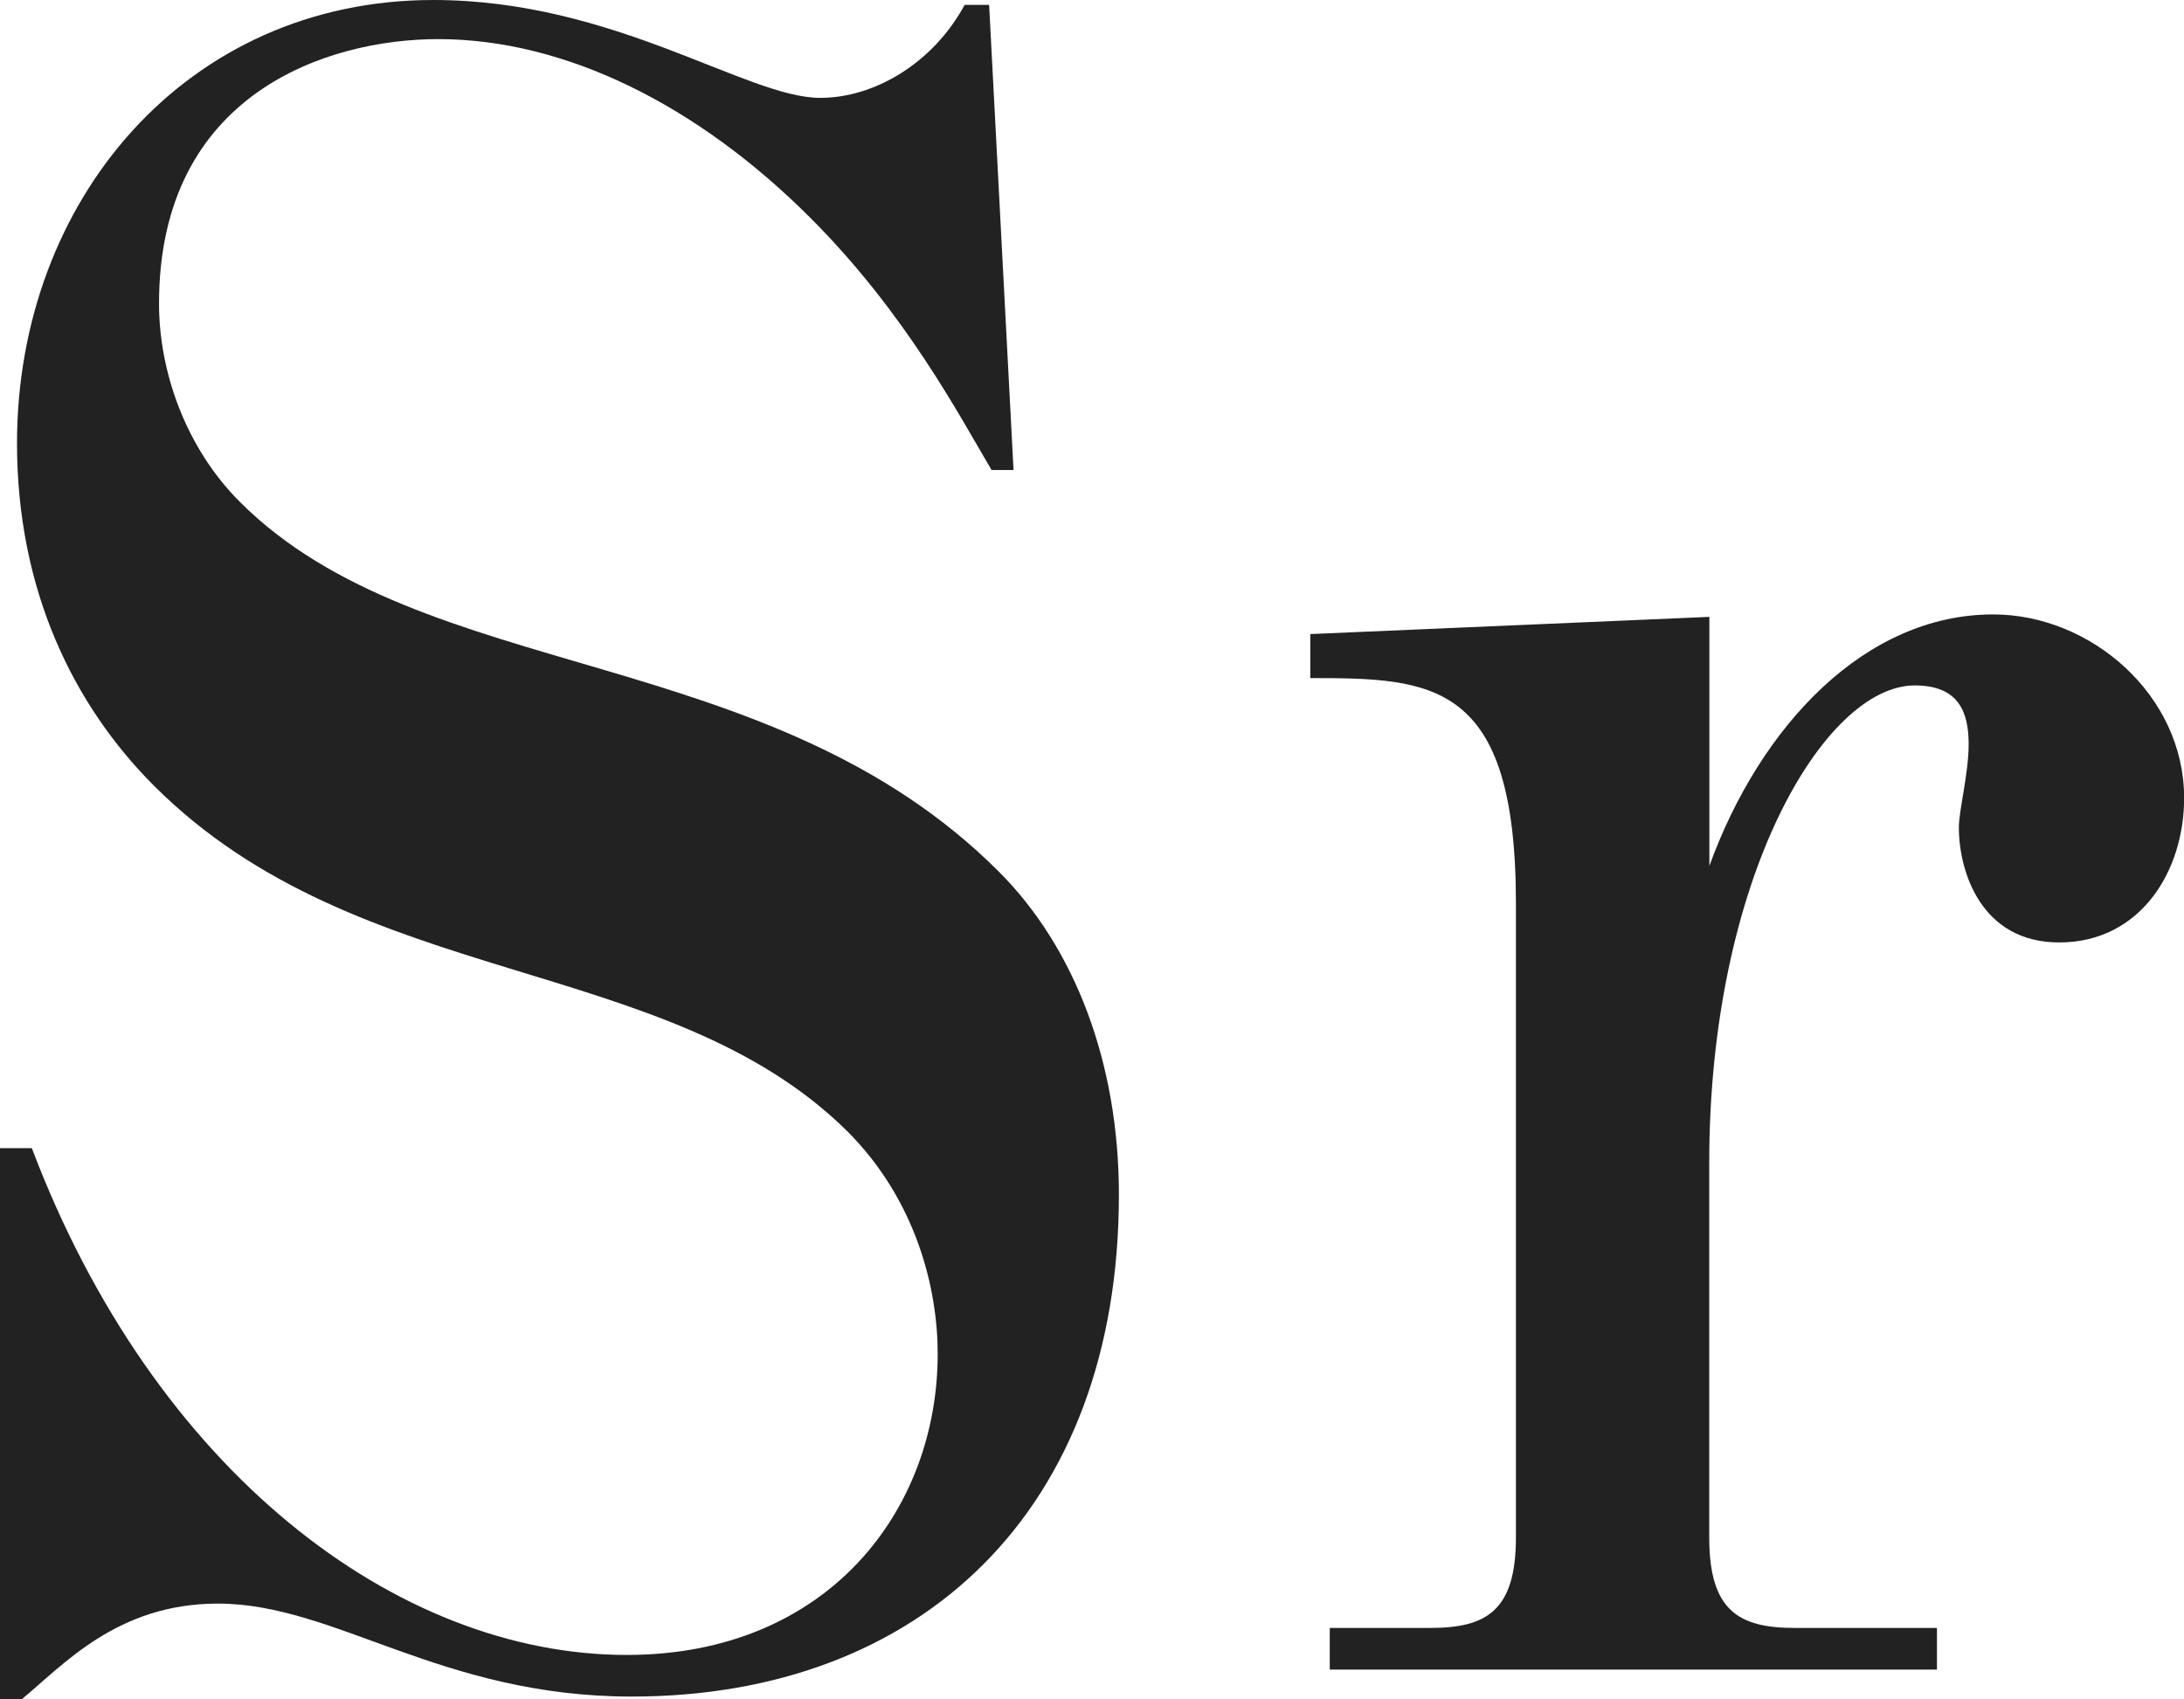
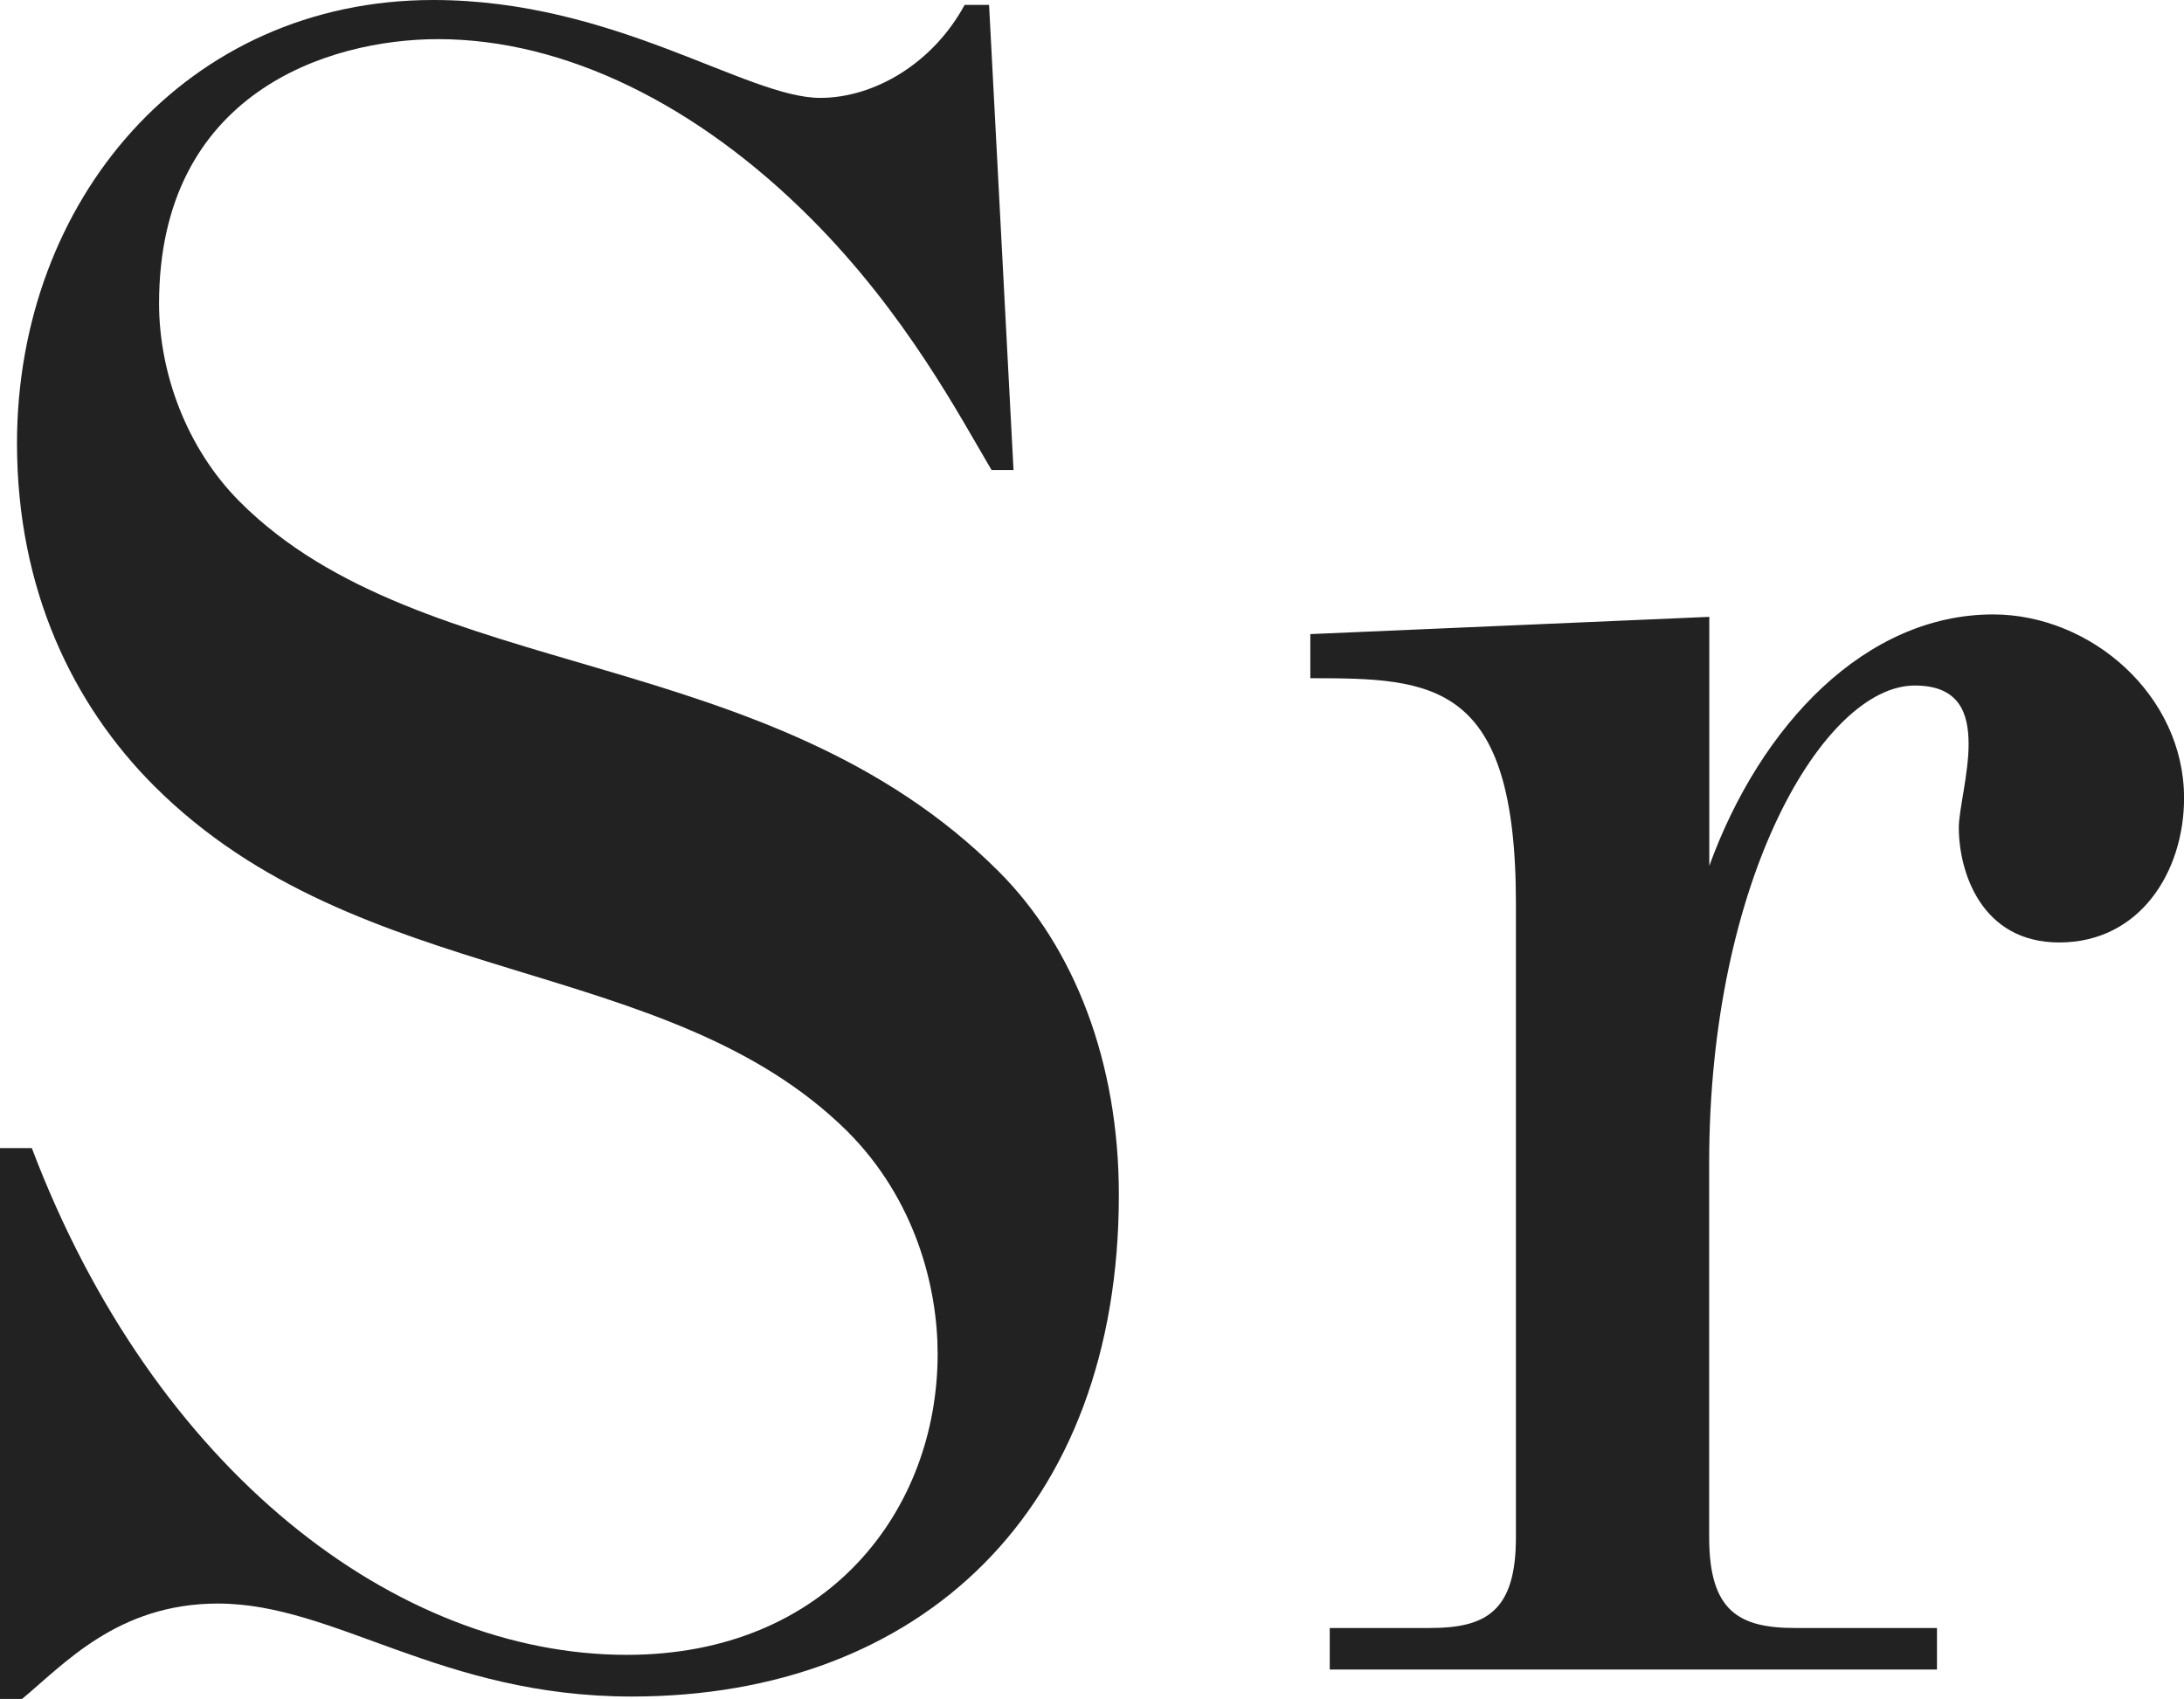
- <svg xmlns="http://www.w3.org/2000/svg" version="1.1" id="Layer_1" x="0px" y="0px" width="32.109px" height="24.98px" viewBox="0 0 32.109 24.98" enable-background="new 0 0 32.109 24.98" xml:space="preserve">
+ <svg xmlns="http://www.w3.org/2000/svg" version="1.1" id="Layer_1" x="0px" y="0px" width="33.42px" height="26px" viewBox="-0.655 -0.51 33.42 26" enable-background="new -0.655 -0.51 33.42 26" xml:space="preserve">
  <g>
-     <path fill="#222222" d="M0.468,16.882c1.8,4.751,5.363,7.451,8.747,7.451c2.951,0,4.571-2.124,4.571-4.428   c0-0.973-0.324-2.269-1.332-3.275c-2.663-2.628-7.163-2.052-10.188-5.075c-1.188-1.188-2.016-2.88-2.016-5.04   C0.252,2.952,2.735,0,6.371,0c2.664,0,4.606,1.439,5.688,1.439c0.792,0,1.655-0.504,2.123-1.367h0.36l0.359,6.839h-0.323   c-0.469-0.792-1.261-2.305-2.664-3.708c-1.655-1.656-3.601-2.628-5.472-2.628c-1.619,0-4.104,0.792-4.104,3.888   c0,1.008,0.396,2.124,1.188,2.916c2.7,2.7,7.775,2.052,11.158,5.436c1.116,1.116,1.766,2.809,1.766,4.751   c0,4.644-2.916,7.379-7.163,7.379c-2.809,0-4.355-1.367-6.084-1.367c-1.477,0-2.269,0.899-2.879,1.403H0v-8.099H0.468z" />
-     <path fill="#222222" d="M25.127,12.742c0.756-2.087,2.304-3.708,4.176-3.708c1.439,0,2.808,1.188,2.808,2.699   c0,1.08-0.646,2.124-1.836,2.124c-1.15,0-1.476-1.044-1.476-1.691c0-0.252,0.144-0.792,0.144-1.225   c0-0.468-0.144-0.863-0.792-0.863c-1.331,0-3.022,2.844-3.022,7.019v5.507c0,1.08,0.433,1.332,1.26,1.332h2.088v0.612h-8.927   v-0.612h1.476c0.828,0,1.261-0.252,1.261-1.332v-9.322c0-3.275-1.225-3.312-3.023-3.312V9.323l5.867-0.253v3.672H25.127z" />
+     <path fill="#222222" d="M-0.168,17.06c1.875,4.945,5.582,7.755,9.104,7.755c3.071,0,4.757-2.21,4.757-4.607   c0-1.013-0.337-2.362-1.386-3.409c-2.771-2.735-7.455-2.136-10.603-5.281c-1.237-1.237-2.099-2.999-2.099-5.246   C-0.393,2.563,2.192-0.51,5.976-0.51c2.773,0,4.794,1.498,5.92,1.498c0.824,0,1.722-0.524,2.21-1.423h0.374l0.374,7.118h-0.336   c-0.488-0.824-1.312-2.398-2.773-3.859C10.022,1.1,7.998,0.089,6.05,0.089c-1.685,0-4.271,0.824-4.271,4.046   c0,1.05,0.413,2.21,1.237,3.035c2.81,2.811,8.091,2.137,11.613,5.658c1.161,1.162,1.837,2.923,1.837,4.945   c0,4.833-3.035,7.68-7.455,7.68c-2.923,0-4.532-1.423-6.332-1.423c-1.537,0-2.361,0.936-2.997,1.46h-0.337v-8.43H-0.168z" />
+     <path fill="#222222" d="M25.497,12.752c0.786-2.172,2.398-3.859,4.347-3.859c1.497,0,2.922,1.237,2.922,2.81   c0,1.124-0.673,2.21-1.91,2.21c-1.197,0-1.537-1.086-1.537-1.76c0-0.262,0.15-0.824,0.15-1.274c0-0.487-0.15-0.898-0.824-0.898   c-1.386,0-3.146,2.959-3.146,7.305v5.731c0,1.124,0.451,1.387,1.312,1.387h2.174v0.636h-9.292v-0.636h1.537   c0.861,0,1.312-0.263,1.312-1.387v-9.702c0-3.409-1.274-3.446-3.146-3.446V9.194l6.105-0.264v3.822H25.497z" />
  </g>
</svg>
